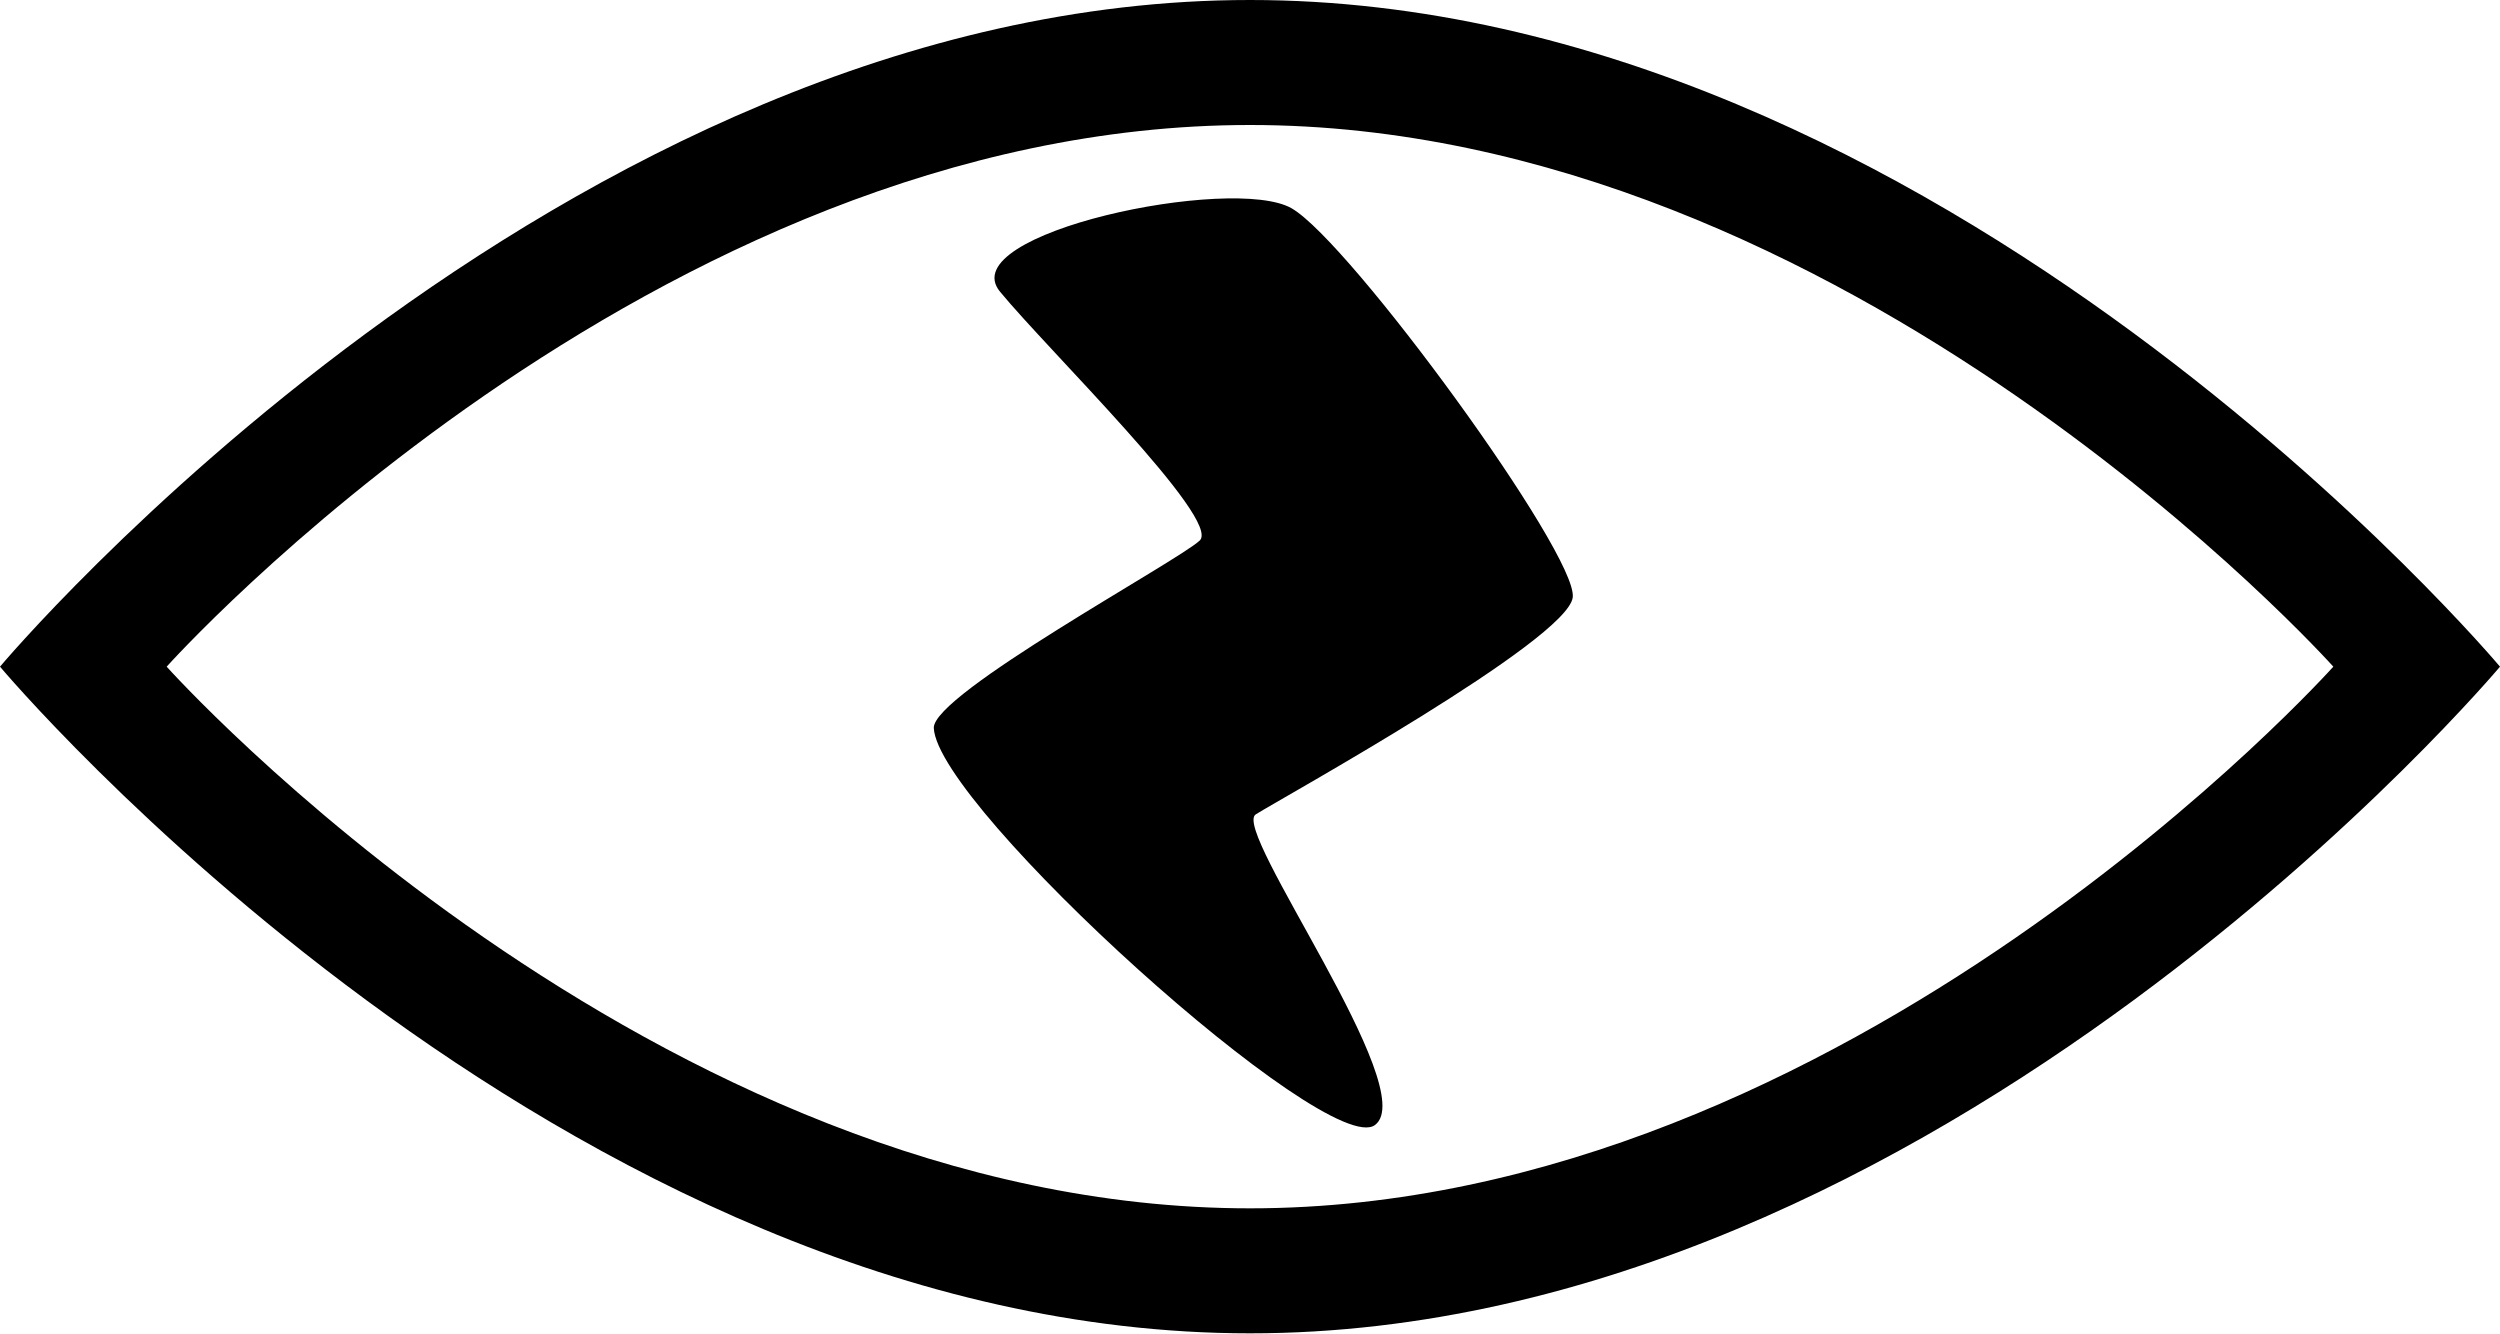
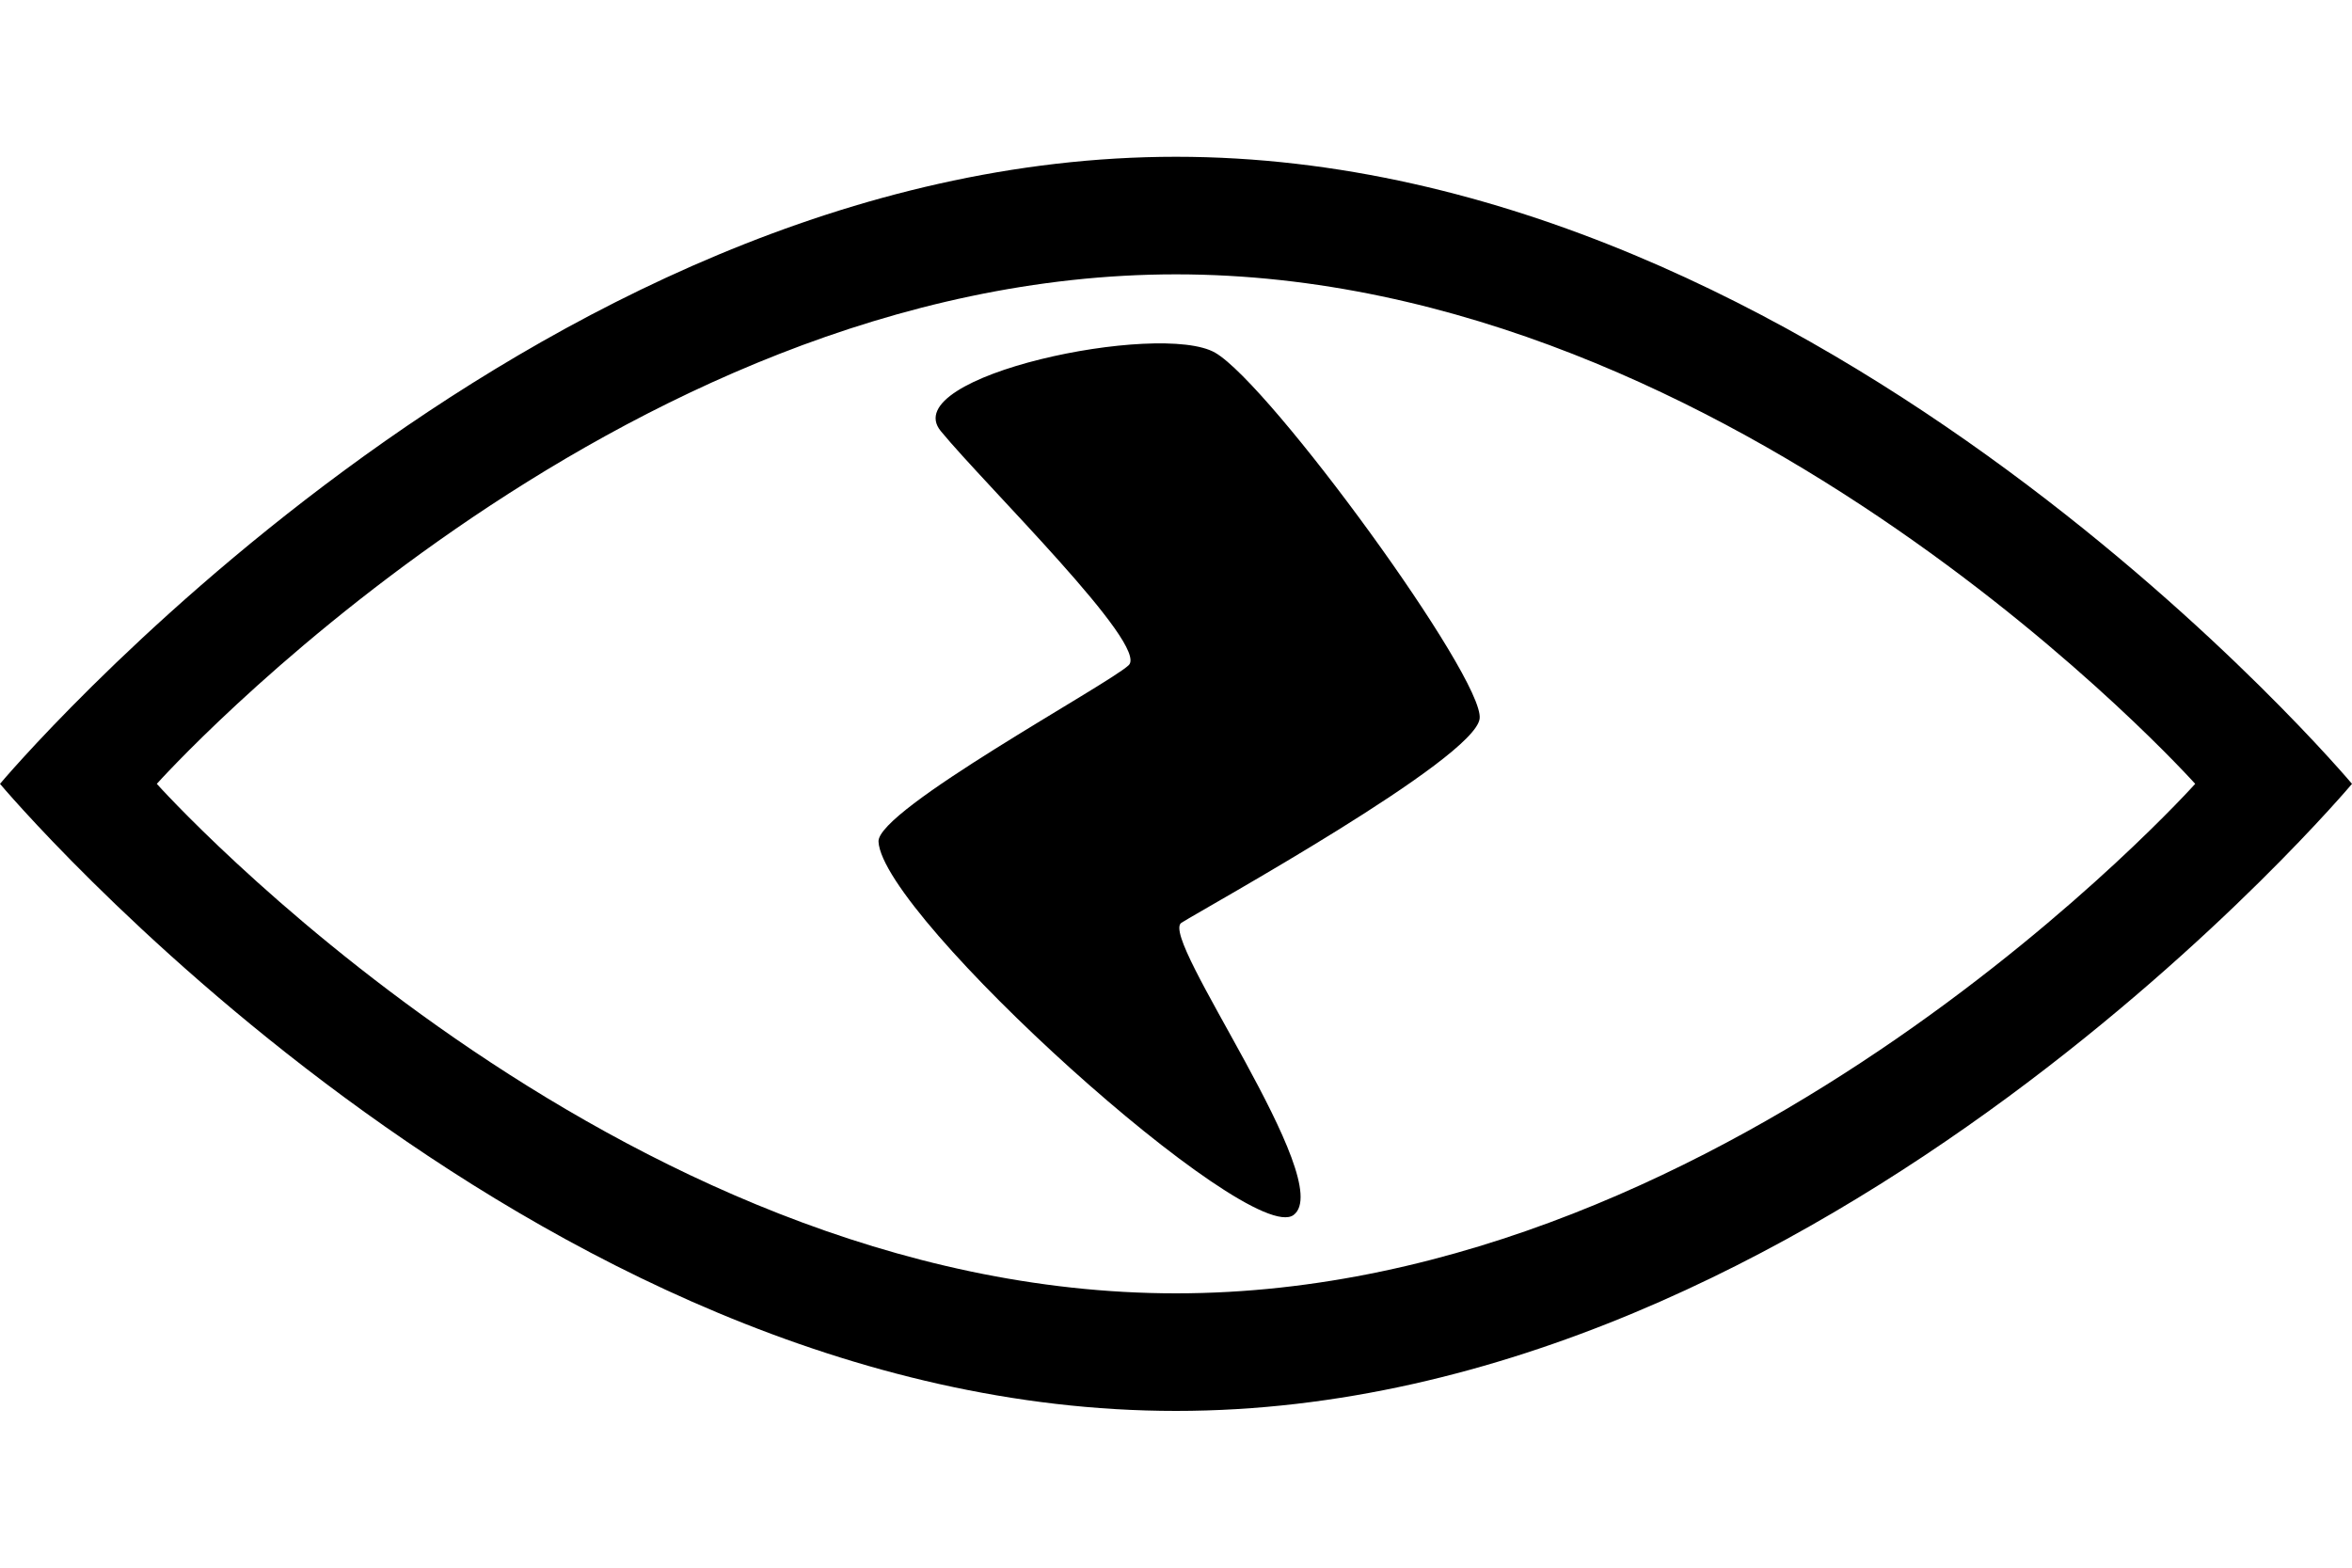
- <svg xmlns="http://www.w3.org/2000/svg" preserveAspectRatio="xMidYMid" width="60" height="32" viewBox="0 0 60 32">
+ <svg xmlns="http://www.w3.org/2000/svg" preserveAspectRatio="xMidYMid" width="60" height="40" viewBox="0 0 60 32">
  <defs>
-     <style>
-       .cls-1 {
-         fill: #000;
-         fill-rule: evenodd;
-       }
-     </style>
+     <style>.cls-1 {fill: #000;fill-rule: evenodd;}</style>
  </defs>
  <path d="M30.000,32.000 C13.431,32.000 -0.000,16.000 -0.000,16.000 C-0.000,16.000 13.431,0.000 30.000,0.000 C46.569,0.000 60.000,16.000 60.000,16.000 C60.000,16.000 46.569,32.000 30.000,32.000 ZM30.000,3.000 C15.641,3.000 4.000,16.000 4.000,16.000 C4.000,16.000 15.641,29.000 30.000,29.000 C44.359,29.000 56.000,16.000 56.000,16.000 C56.000,16.000 44.359,3.000 30.000,3.000 ZM33.000,27.000 C31.875,27.844 22.505,19.381 22.411,17.474 C22.371,16.662 28.262,13.473 28.793,12.973 C29.325,12.473 25.156,8.406 24.000,7.000 C22.844,5.594 29.594,4.188 31.000,5.000 C32.406,5.812 37.871,13.305 37.746,14.336 C37.621,15.368 30.732,19.170 30.138,19.545 C29.545,19.920 34.125,26.156 33.000,27.000 Z" class="cls-1" />
</svg>
